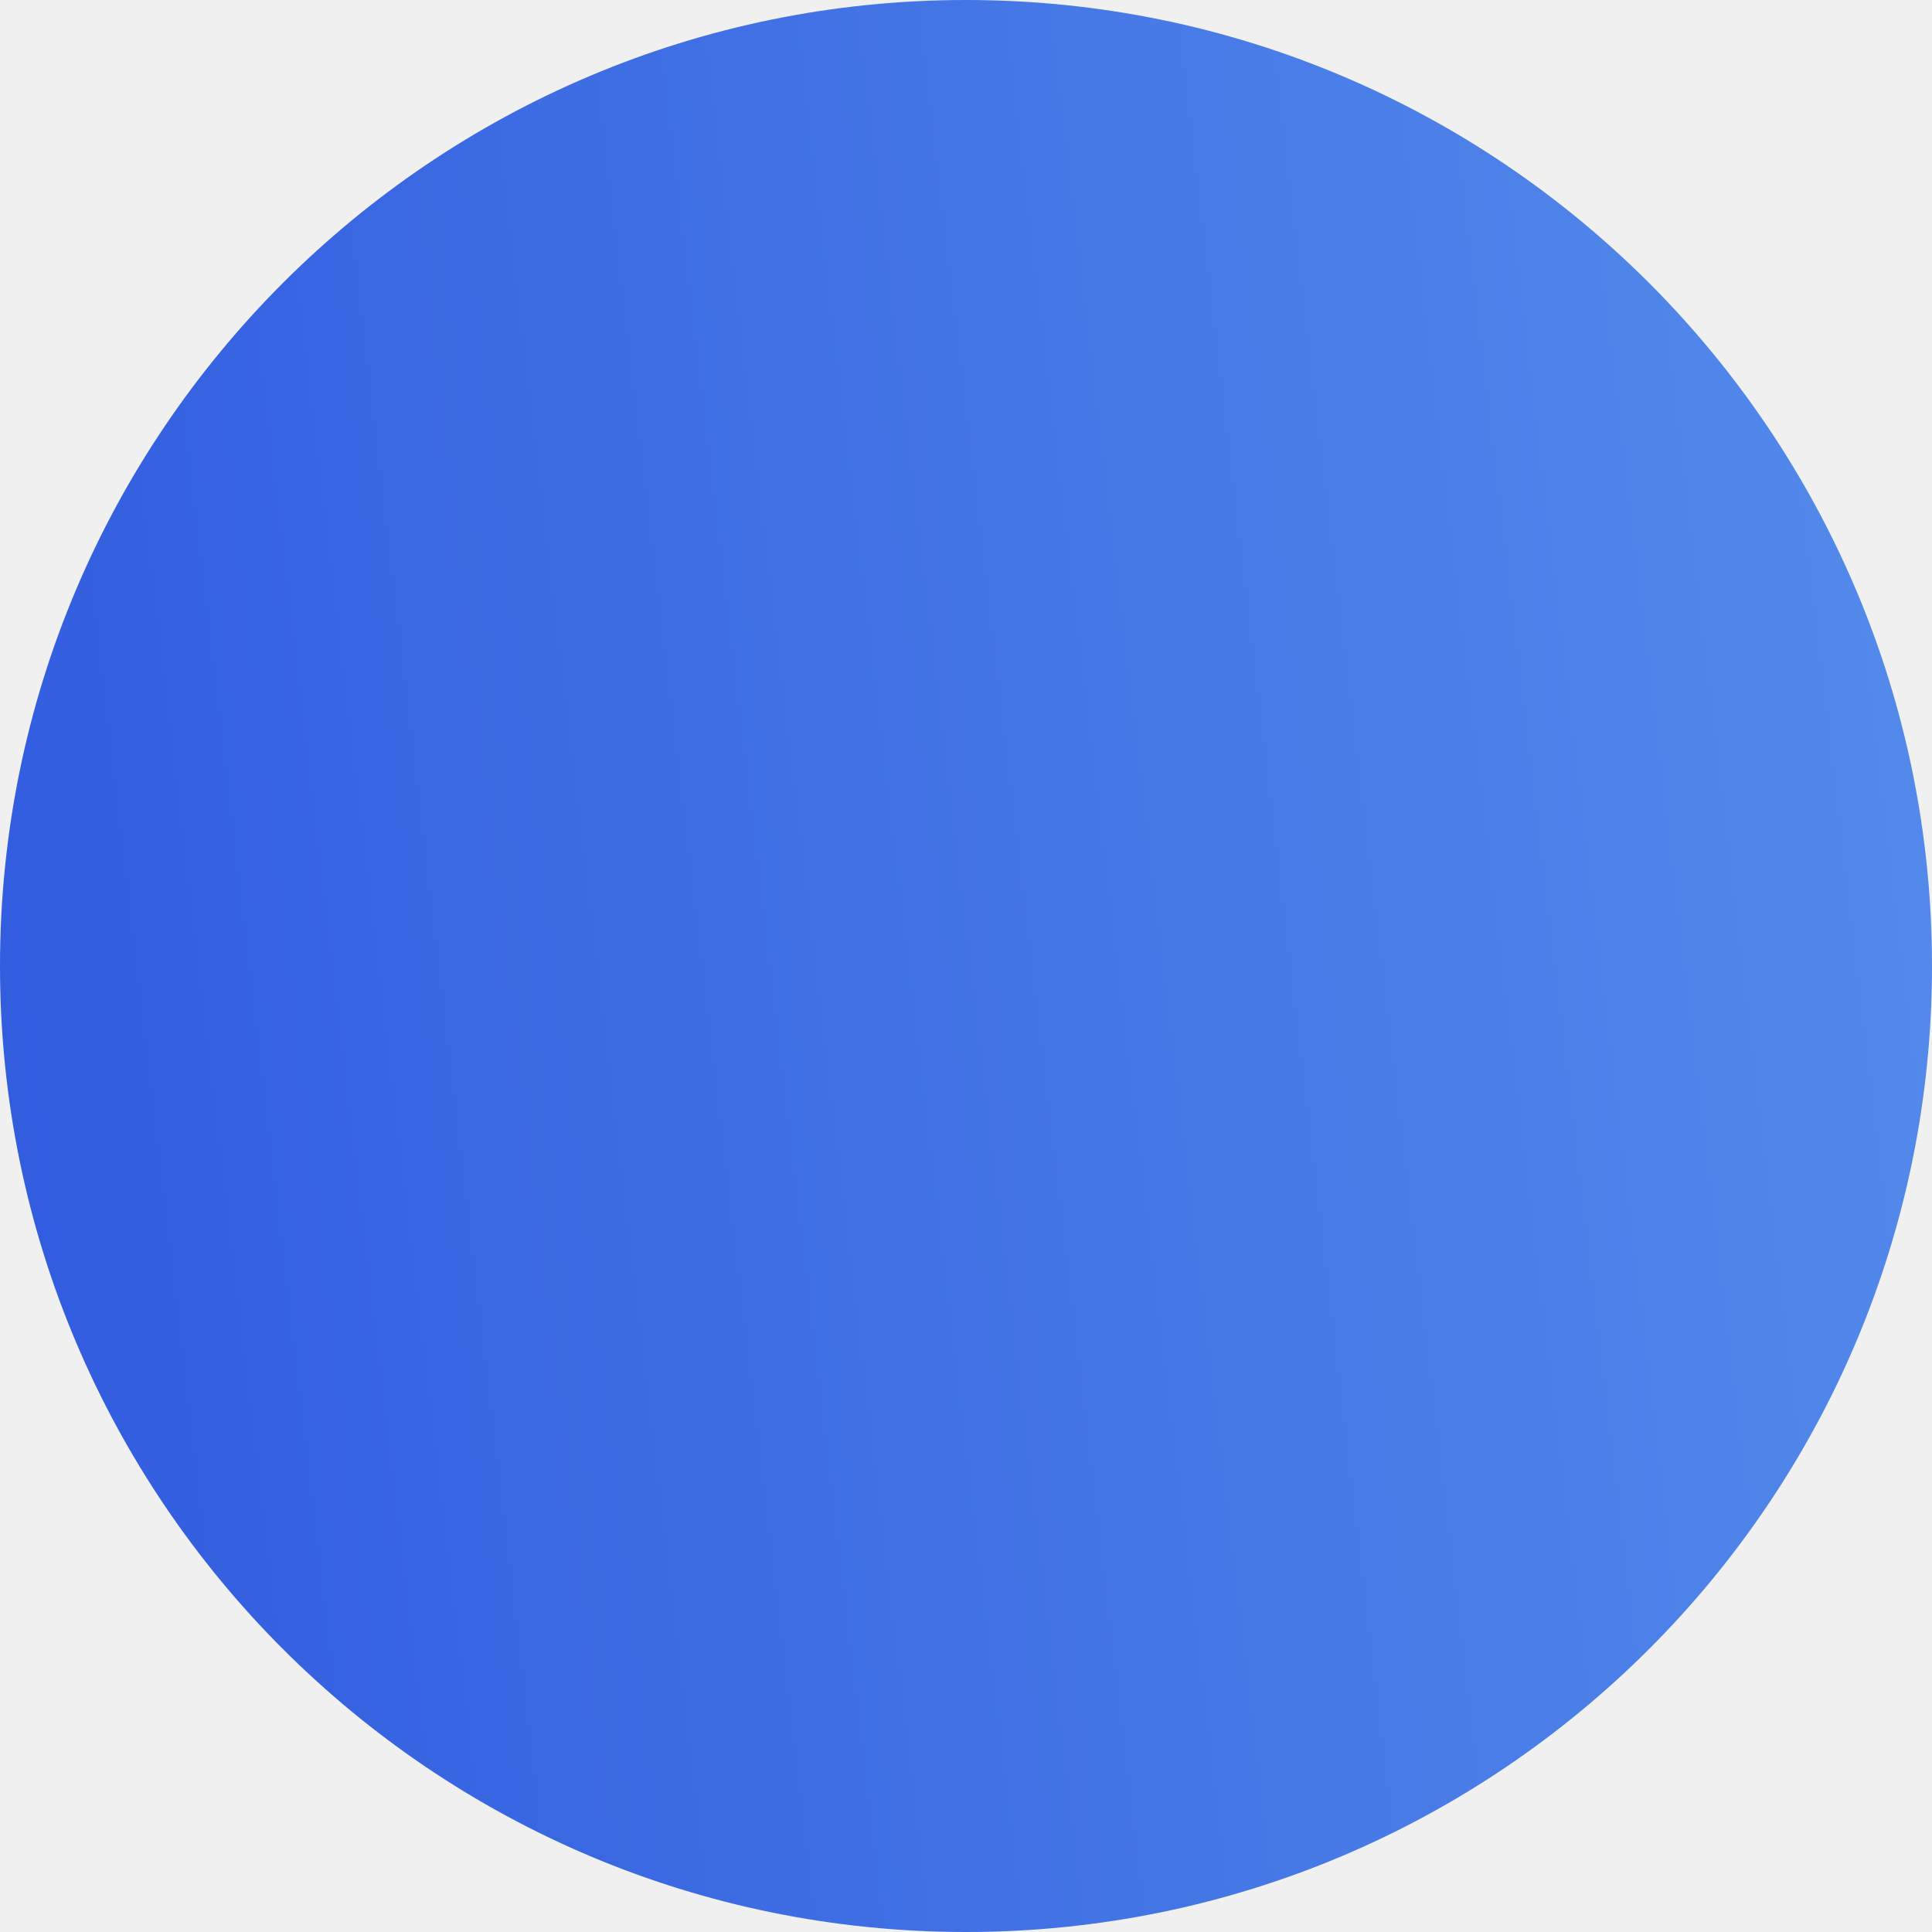
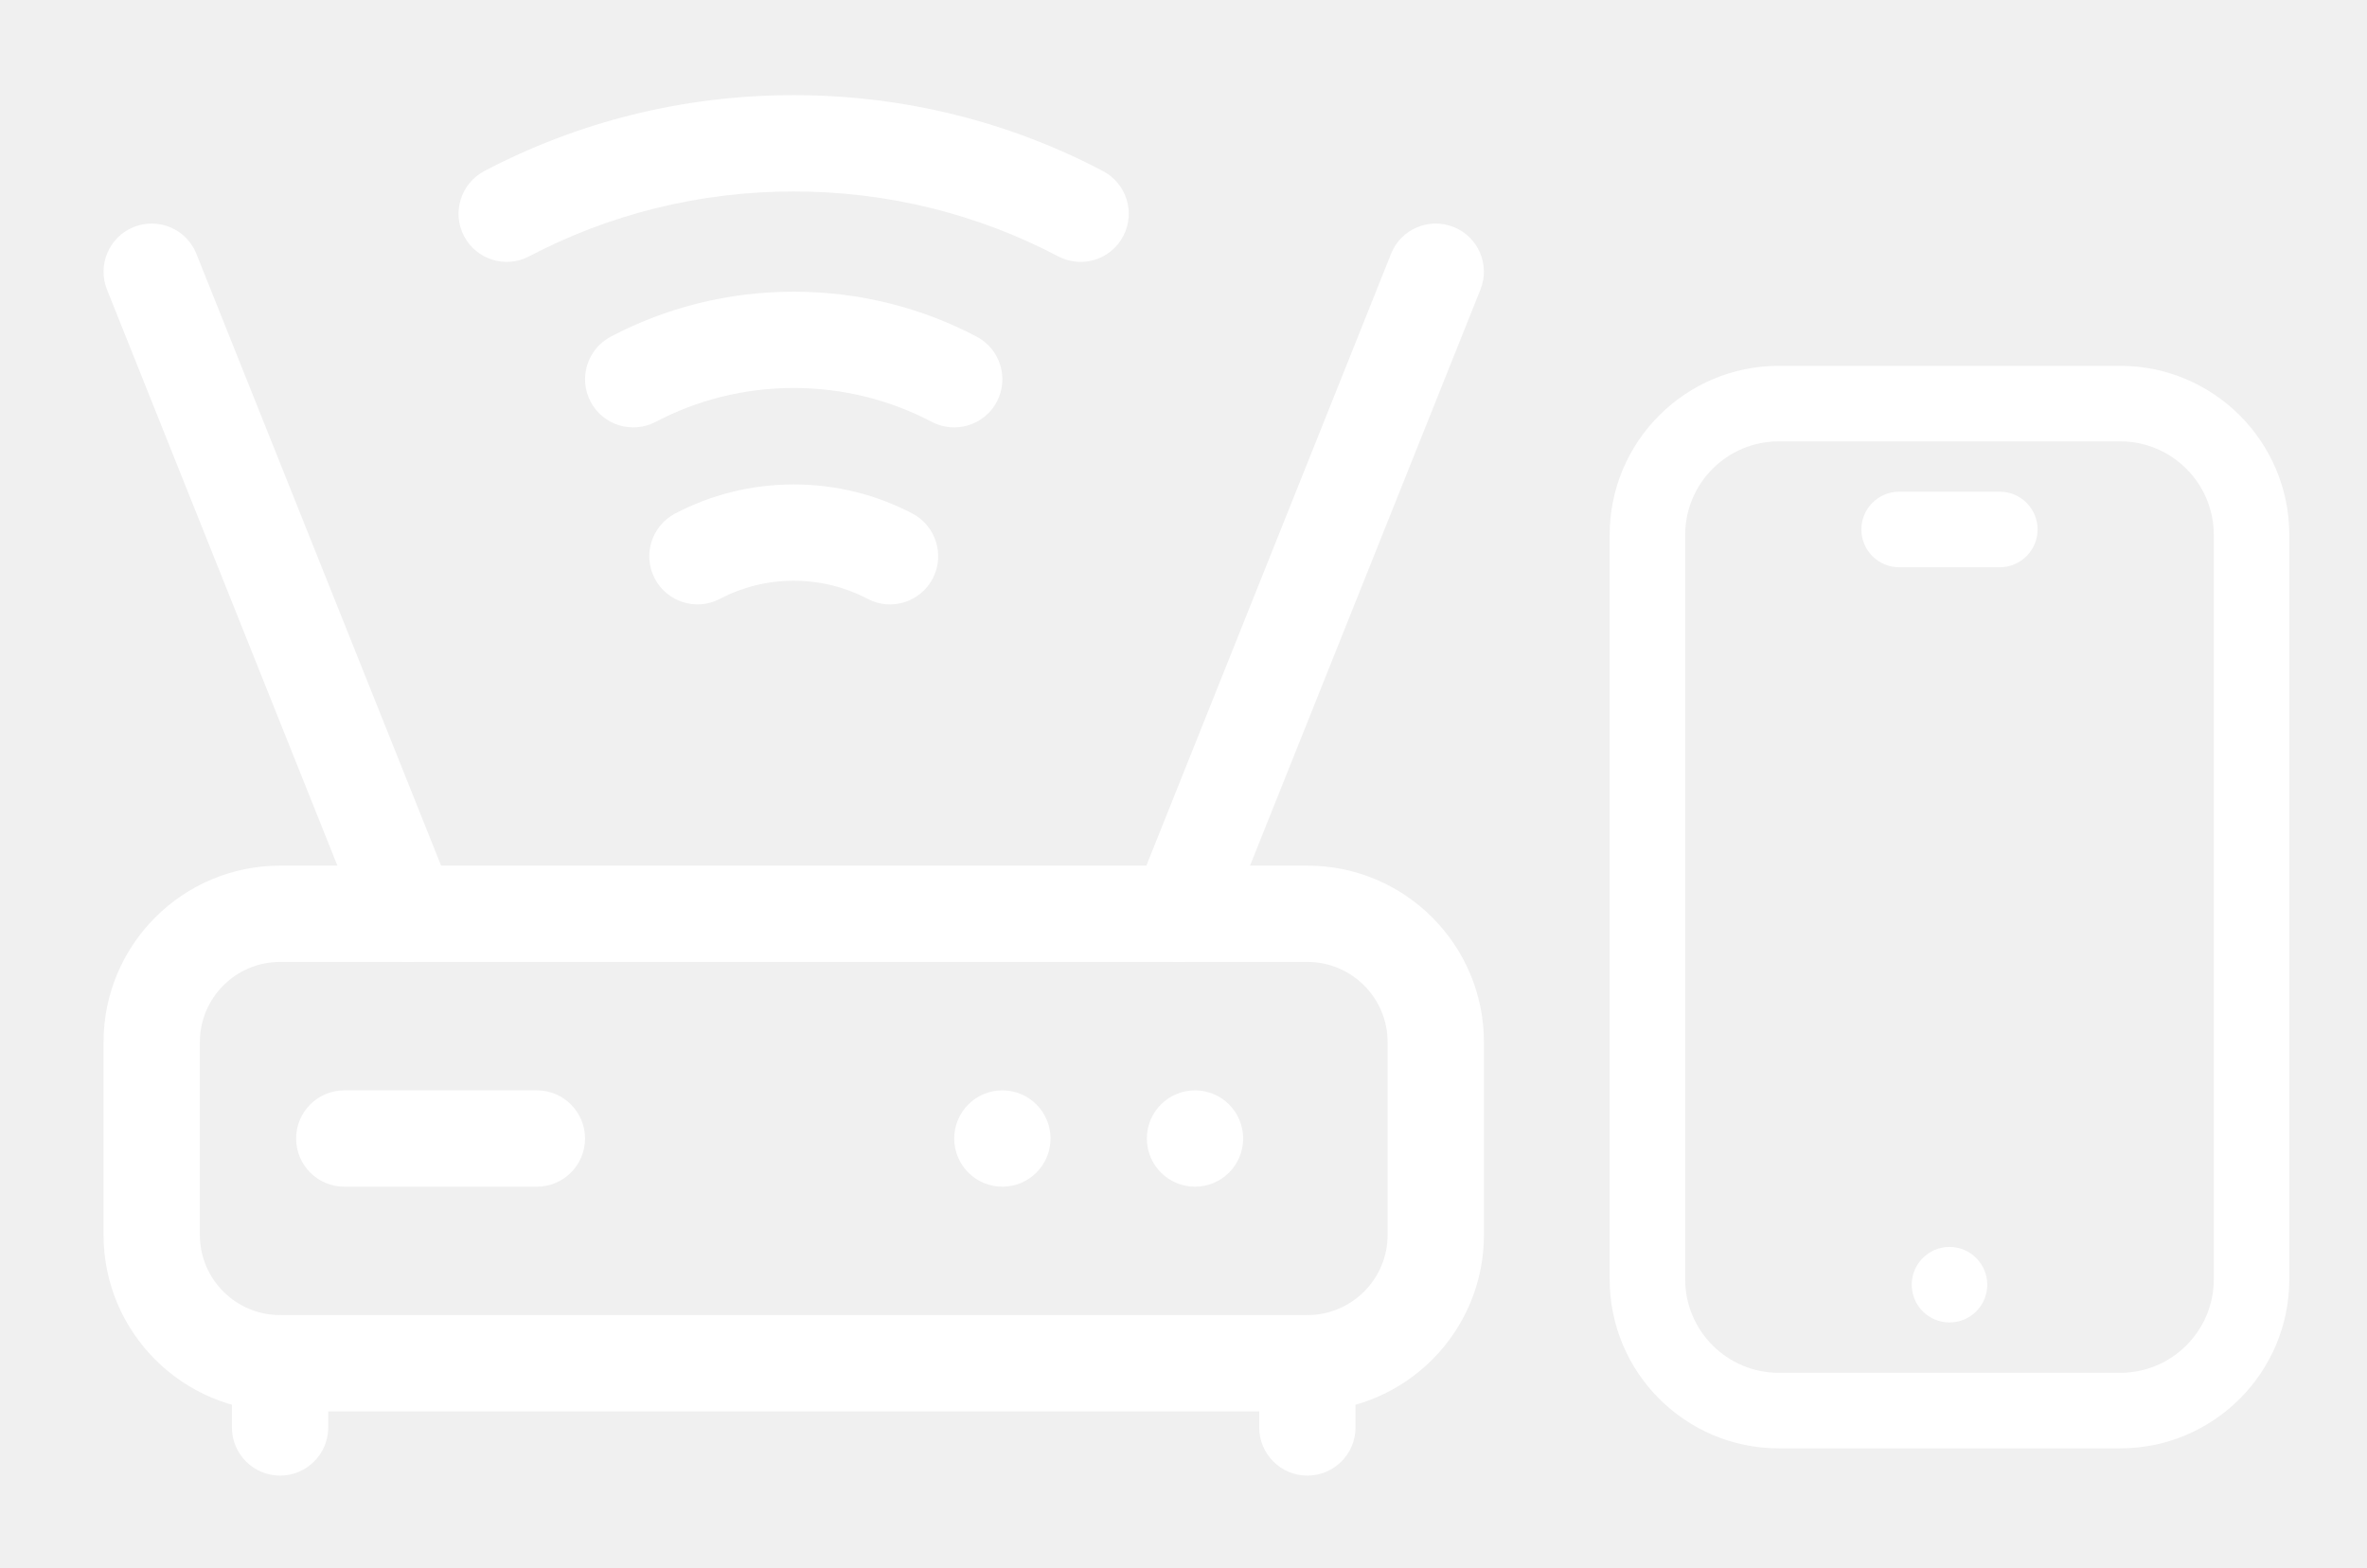
- <svg xmlns="http://www.w3.org/2000/svg" width="210" height="210" viewBox="0 0 210 210" fill="none">
-   <rect width="210" height="210" rx="105" fill="url(#paint0_linear_1127_3582)" />
-   <defs>
-     <linearGradient id="paint0_linear_1127_3582" x1="-53.114" y1="208.934" x2="245.766" y2="173.513" gradientUnits="userSpaceOnUse">
-       <stop stop-color="#284FDC" />
-       <stop offset="1" stop-color="#578FEC" />
-     </linearGradient>
-   </defs>
+ <svg xmlns="http://www.w3.org/2000/svg" width="151" height="100" viewBox="0 0 151 100" fill="none">
+   <path d="M76.234 69.554C77.93 69.554 79.306 70.93 79.306 72.626C79.306 74.322 77.93 75.698 76.234 75.698C74.538 75.698 73.162 74.322 73.162 72.626C73.162 70.93 74.538 69.554 76.234 69.554Z" fill="white" />
+   <path d="M63.945 69.554C65.641 69.554 67.017 70.93 67.017 72.626C67.017 74.322 65.641 75.698 63.945 75.698C62.249 75.698 60.873 74.322 60.873 72.626C60.873 70.93 62.249 69.554 63.945 69.554Z" fill="white" />
+   <path fill-rule="evenodd" clip-rule="evenodd" d="M83.402 90.033C89.62 90.033 94.666 84.987 94.666 78.77V66.482C94.666 60.265 89.62 55.219 83.402 55.219H17.869C11.652 55.219 6.605 60.265 6.605 66.482V78.77C6.605 84.987 11.652 90.033 17.869 90.033H83.402ZM83.402 83.889H17.869C15.043 83.889 12.749 81.596 12.749 78.77V66.482C12.749 63.656 15.043 61.362 17.869 61.362H83.402C86.228 61.362 88.522 63.656 88.522 66.482V78.77C88.522 81.596 86.228 83.889 83.402 83.889Z" fill="white" />
+   <path fill-rule="evenodd" clip-rule="evenodd" d="M86.474 91.057V86.962C86.474 85.266 85.098 83.89 83.402 83.89C81.706 83.89 80.33 85.266 80.33 86.962V91.057C80.33 92.753 81.706 94.129 83.402 94.129C85.098 94.129 86.474 92.753 86.474 91.057Z" fill="white" />
+   <path fill-rule="evenodd" clip-rule="evenodd" d="M20.939 91.057V86.962C20.939 85.266 19.562 83.89 17.867 83.89C16.171 83.89 14.795 85.266 14.795 86.962V91.057C14.795 92.753 16.171 94.129 17.867 94.129C19.562 94.129 20.939 92.753 20.939 91.057Z" fill="white" />
+   <path fill-rule="evenodd" clip-rule="evenodd" d="M34.25 69.554H21.962C20.267 69.554 18.891 70.93 18.891 72.626C18.891 74.322 20.267 75.698 21.962 75.698H34.25C35.946 75.698 37.322 74.322 37.322 72.626C37.322 70.93 35.946 69.554 34.25 69.554Z" fill="white" />
+   <path fill-rule="evenodd" clip-rule="evenodd" d="M88.741 16.189L72.358 57.148C71.727 58.724 72.493 60.514 74.066 61.141C75.642 61.772 77.432 61.006 78.059 59.433L94.442 18.475C95.073 16.898 94.307 15.108 92.734 14.481C91.157 13.851 89.368 14.616 88.741 16.189Z" fill="white" />
+   <path fill-rule="evenodd" clip-rule="evenodd" d="M6.826 18.475L23.21 59.433C23.836 61.006 25.626 61.772 27.203 61.141C28.776 60.514 29.542 58.724 28.911 57.148L12.528 16.189C11.901 14.616 10.111 13.851 8.534 14.481C6.962 15.108 6.196 16.898 6.826 18.475Z" fill="white" />
+   <path fill-rule="evenodd" clip-rule="evenodd" d="M33.752 16.353C38.815 13.695 44.549 12.213 50.631 12.213C56.714 12.213 62.452 13.695 67.506 16.353C69.009 17.144 70.869 16.566 71.655 15.063C72.446 13.564 71.868 11.705 70.365 10.914C64.455 7.805 57.742 6.069 50.631 6.069C43.521 6.069 36.812 7.805 30.894 10.914C29.395 11.705 28.817 13.564 29.603 15.063C30.394 16.562 32.253 17.144 33.752 16.353Z" fill="white" />
+   <path fill-rule="evenodd" clip-rule="evenodd" d="M41.825 26.913C44.466 25.524 47.461 24.75 50.635 24.75C53.809 24.75 56.803 25.524 59.445 26.913C60.944 27.699 62.803 27.122 63.594 25.623C64.38 24.124 63.803 22.264 62.304 21.474C58.806 19.635 54.837 18.607 50.635 18.607C46.428 18.607 42.464 19.635 38.966 21.474C37.467 22.264 36.885 24.119 37.676 25.623C38.462 27.122 40.322 27.699 41.825 26.913Z" fill="white" />
+   <path fill-rule="evenodd" clip-rule="evenodd" d="M45.922 38.201C47.335 37.459 48.937 37.046 50.637 37.046C52.336 37.046 53.938 37.459 55.351 38.201C56.85 38.991 58.709 38.414 59.5 36.91C60.286 35.411 59.709 33.552 58.21 32.761C55.941 31.57 53.364 30.902 50.637 30.902C47.909 30.902 45.333 31.57 43.063 32.761C41.564 33.552 40.983 35.411 41.773 36.91C42.56 38.41 44.419 38.991 45.922 38.201Z" fill="white" />
+   <path d="M126.775 81.951C126.775 83.281 125.696 84.36 124.366 84.36C123.036 84.36 121.957 83.281 121.957 81.951C121.957 80.622 123.036 79.542 124.366 79.542C125.696 79.542 126.775 80.622 126.775 81.951Z" fill="white" />
+   <path fill-rule="evenodd" clip-rule="evenodd" d="M135.253 92.39C141.211 92.39 146.044 87.556 146.044 81.598V34.128C146.044 28.171 141.211 23.337 135.253 23.337H113.48C107.519 23.337 102.686 28.171 102.686 34.128V81.598C102.686 87.556 107.519 92.39 113.48 92.39H135.253ZM135.253 87.572H113.48C110.179 87.572 107.503 84.897 107.503 81.598V34.128C107.503 30.83 110.179 28.154 113.48 28.154H135.253C138.551 28.154 141.227 30.83 141.227 34.128V81.598C141.227 84.897 138.551 87.572 135.253 87.572Z" fill="white" />
+   <path fill-rule="evenodd" clip-rule="evenodd" d="M121.153 36.184H127.576C128.906 36.184 129.985 35.105 129.985 33.775C129.985 32.445 128.906 31.366 127.576 31.366H121.153C119.823 31.366 118.744 32.445 118.744 33.775C118.744 35.105 119.823 36.184 121.153 36.184Z" fill="white" />
</svg>
